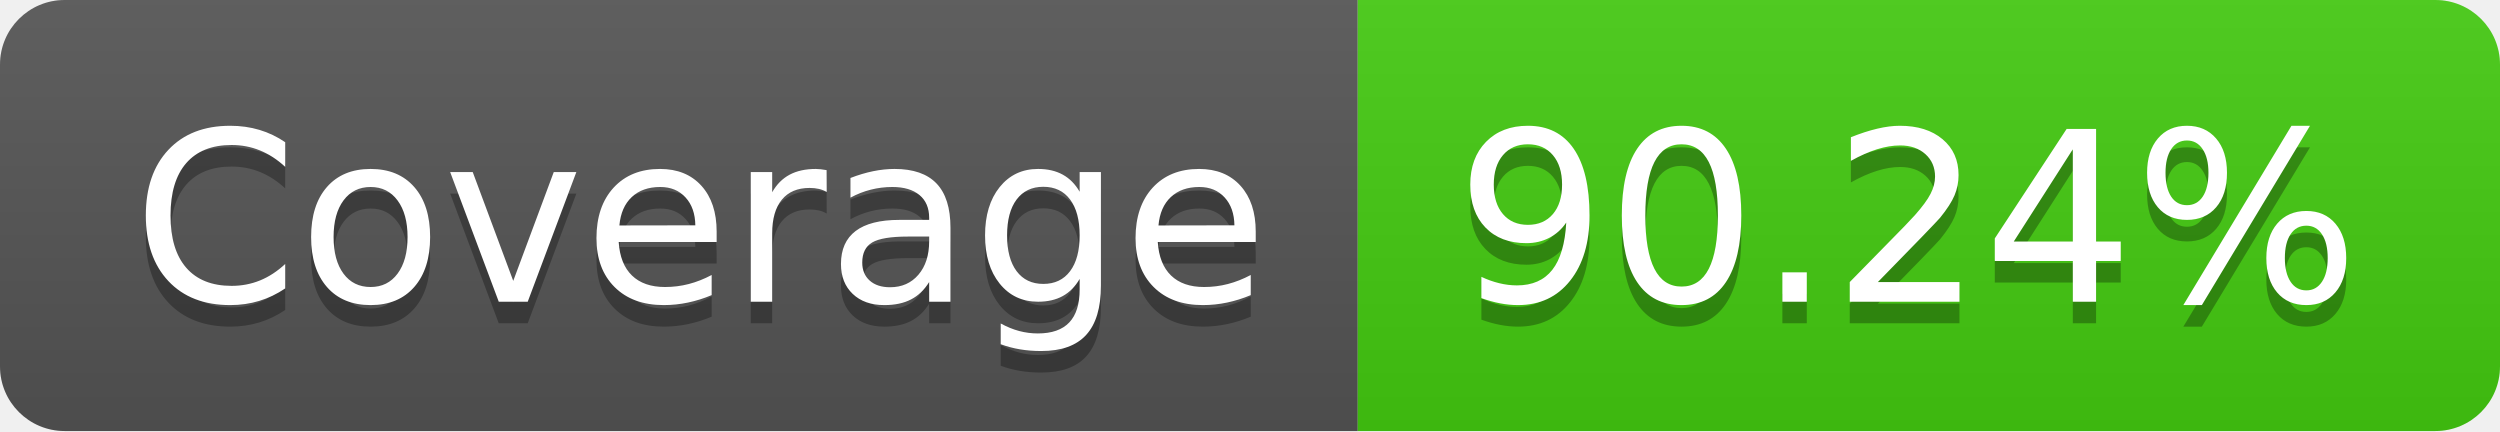
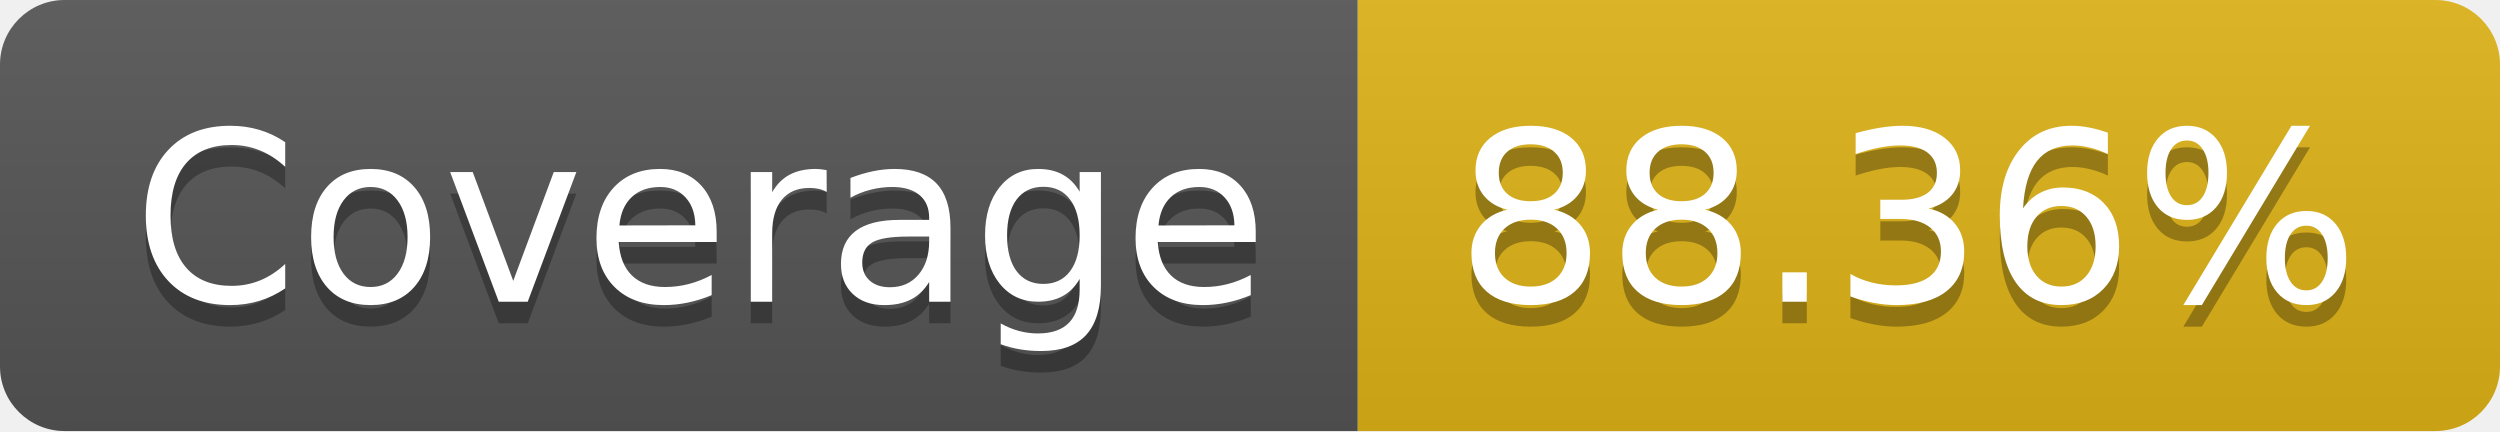
<svg xmlns="http://www.w3.org/2000/svg" width="116" height="20">
  <linearGradient id="s" x2="0" y2="100%">
    <stop offset="0" stop-color="#bbb" stop-opacity=".1" />
    <stop offset="1" stop-opacity=".1" />
  </linearGradient>
  <clipPath id="r">
    <rect width="116" height="20" rx="3" fill="#fff" />
  </clipPath>
  <g clip-path="url(#r)">
    <rect width="63" height="20" fill="#555" />
-     <rect x="63" width="53" height="20" fill="#4c1" />
+     <rect x="63" width="53" height="20" fill="#dfb317" />
    <rect width="116" height="20" fill="url(#s)" />
  </g>
  <g fill="#fff" text-anchor="middle" font-family="Verdana,Geneva,DejaVu Sans,sans-serif" text-rendering="geometricPrecision" font-size="110">
    <text x="325" y="150" fill="#010101" fill-opacity=".3" transform="scale(.1)" textLength="530">Coverage</text>
    <text x="325" y="140" transform="scale(.1)" textLength="530">Coverage</text>
-     <text x="885" y="150" fill="#010101" fill-opacity=".3" transform="scale(.1)" textLength="430">90.24%</text>
-     <text x="885" y="140" transform="scale(.1)" textLength="430">90.24%</text>
+     <text x="885" y="150" fill="#010101" fill-opacity=".3" transform="scale(.1)" textLength="430">88.36%</text>
+     <text x="885" y="140" transform="scale(.1)" textLength="430">88.36%</text>
  </g>
</svg>
